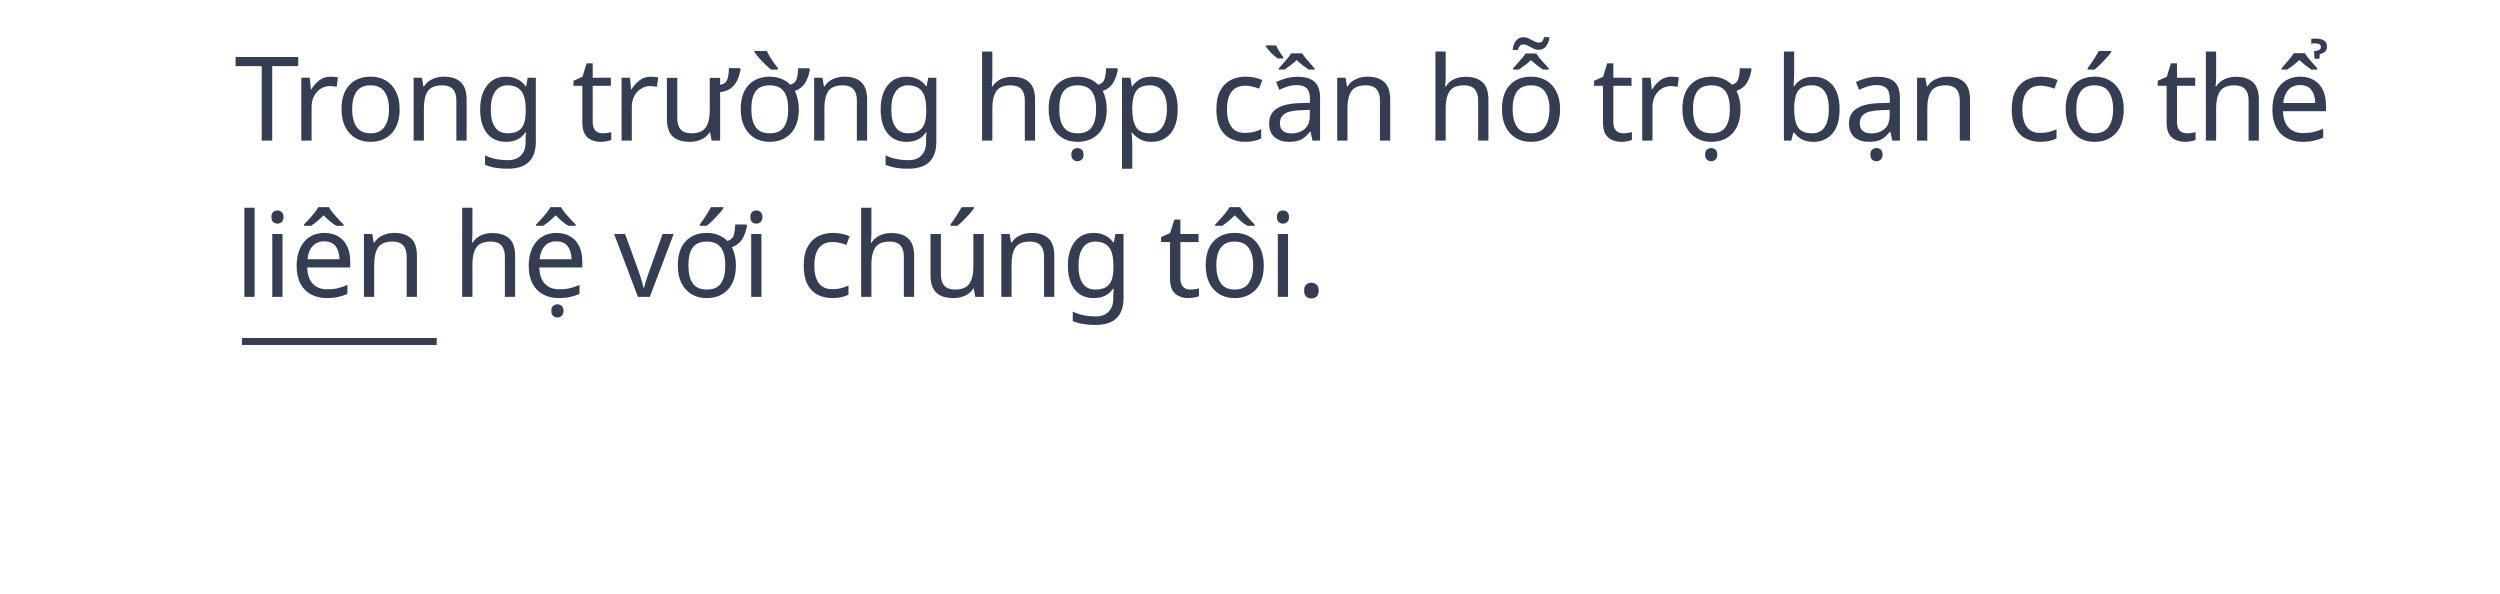
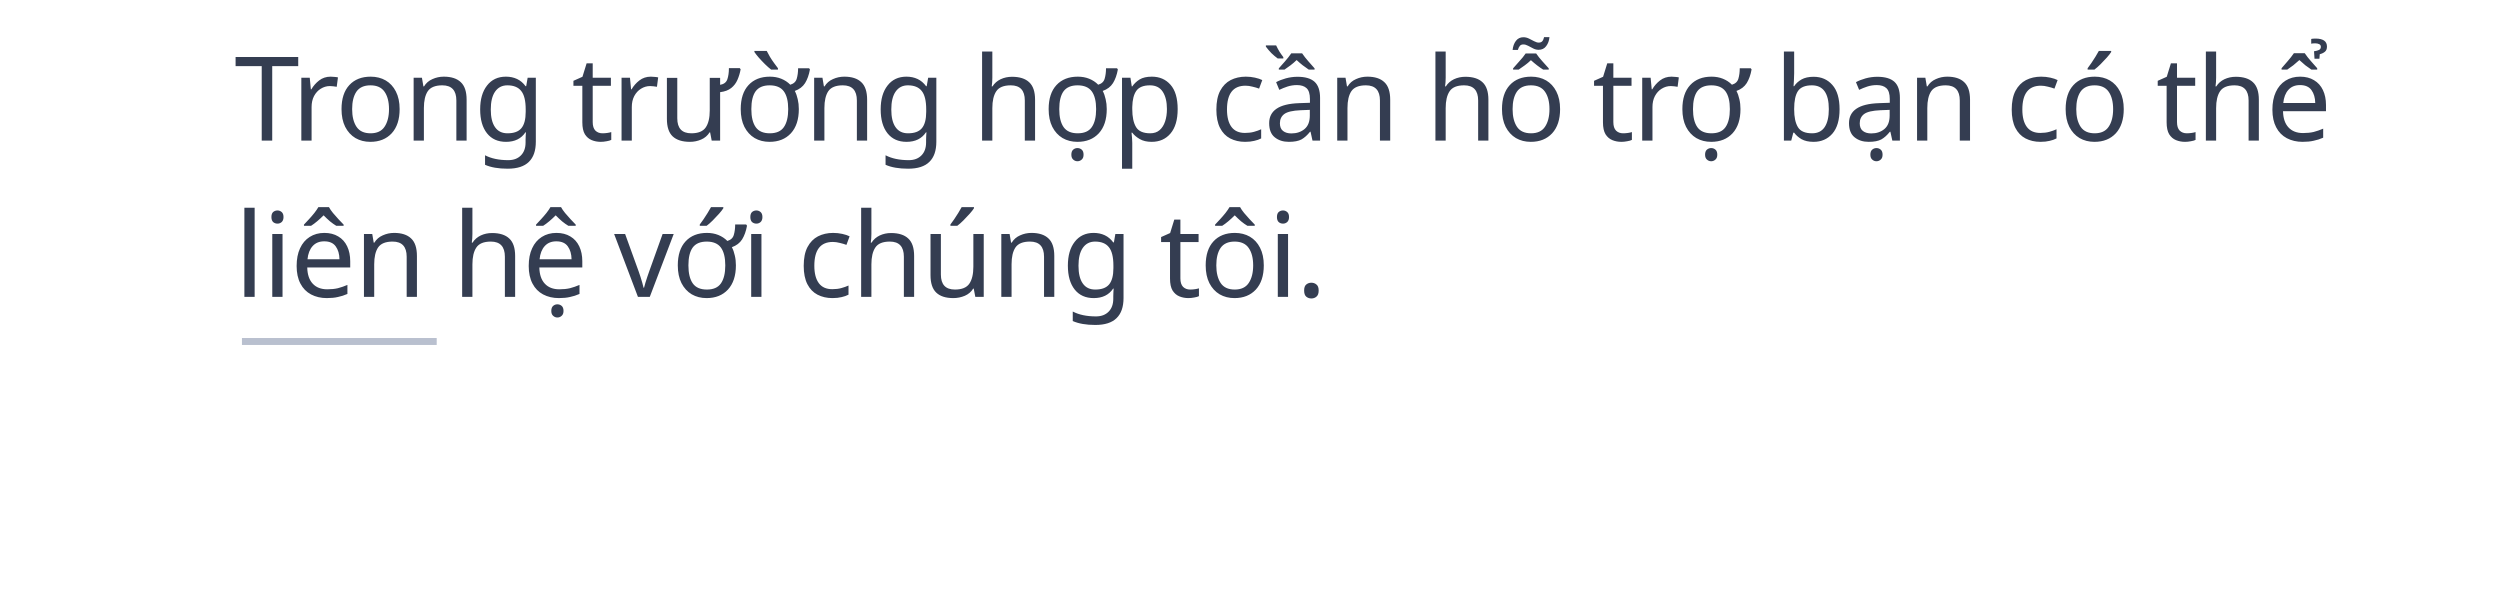
<svg xmlns="http://www.w3.org/2000/svg" width="320px" height="76px" viewBox="0 0 320 76" version="1.1">
  <g id="10" stroke="none" stroke-width="1" fill="none" fill-rule="evenodd" font-weight="normal">
    <text id="Trong-trường-hợp-cần" font-family="GMVDINPro, GMV DIN Pro" font-size="15" line-spacing="20" letter-spacing="-0.3" fill="#343D51">
      <tspan x="30" y="18">Trong trường hợp cần hỗ trợ bạn có thể </tspan>
      <tspan x="30" y="38">liên hệ với chúng tôi.</tspan>
    </text>
-     <text id="____" font-family="Chalkduster" font-size="14" line-spacing="38" fill="#343D51">
+     <text id="____" font-family="Chalkduster" font-size="14" line-spacing="38" fill="#B9C0CF">
      <tspan x="31" y="42">____</tspan>
    </text>
  </g>
</svg>
